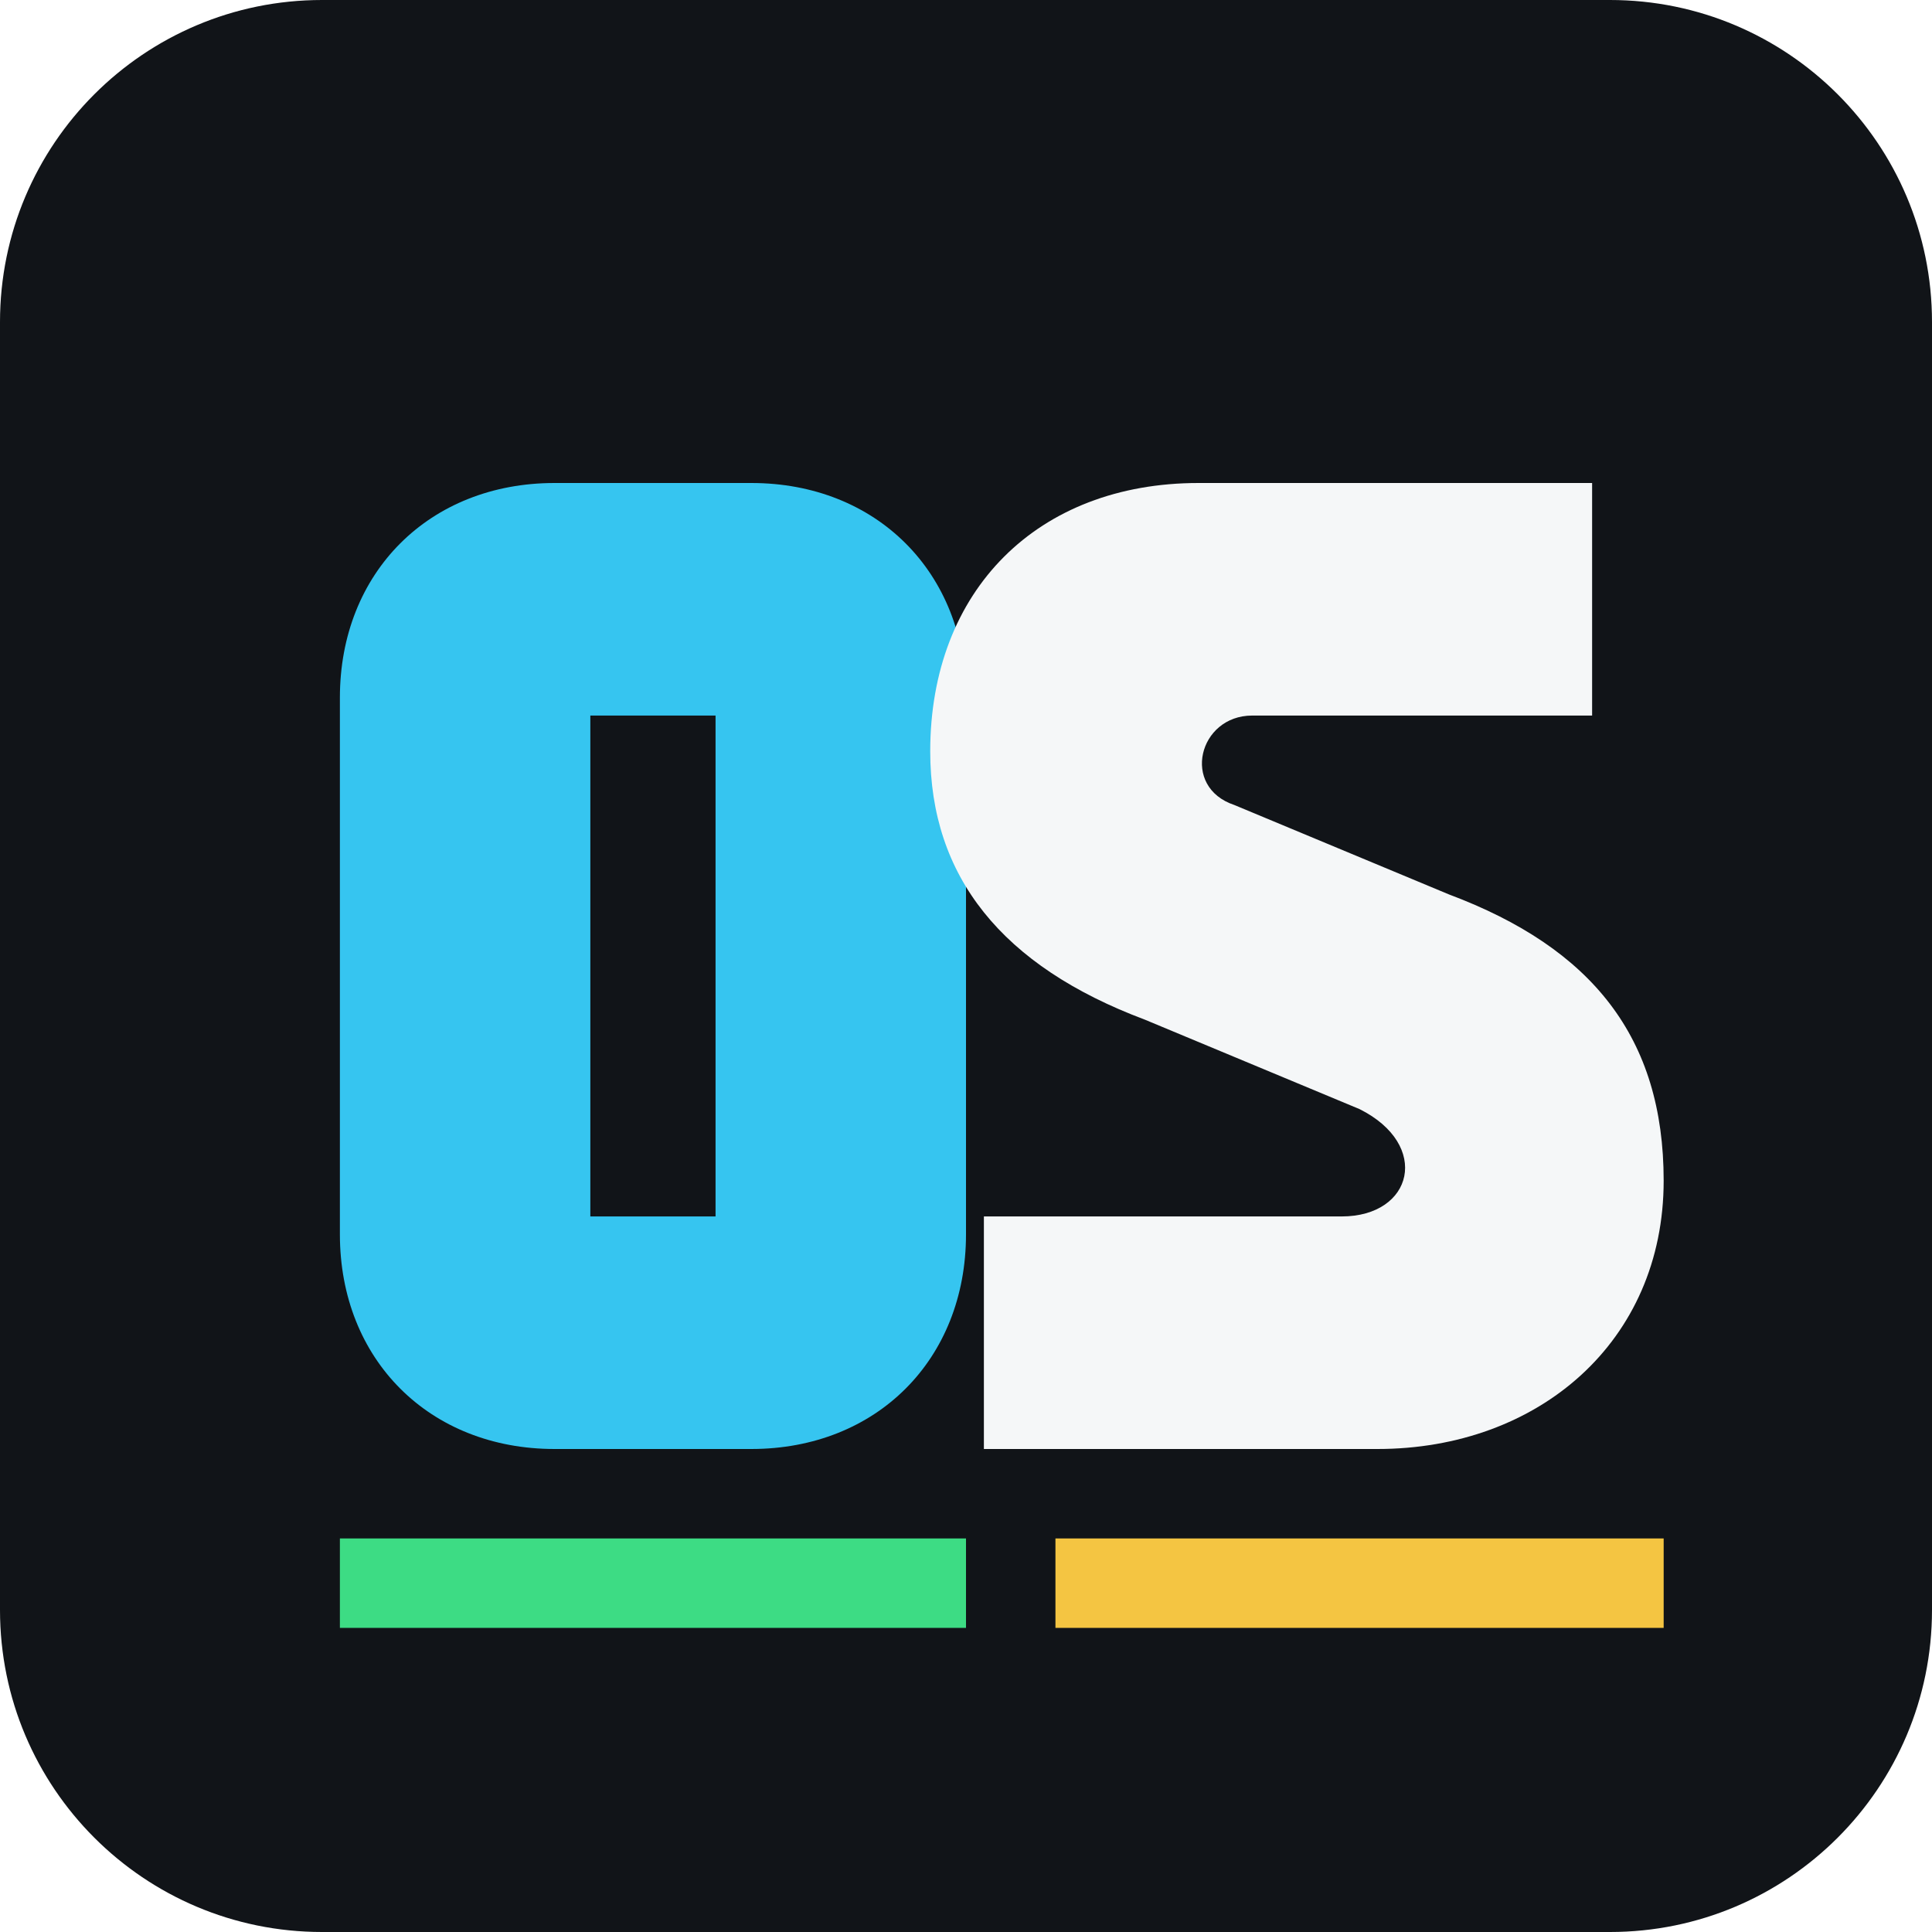
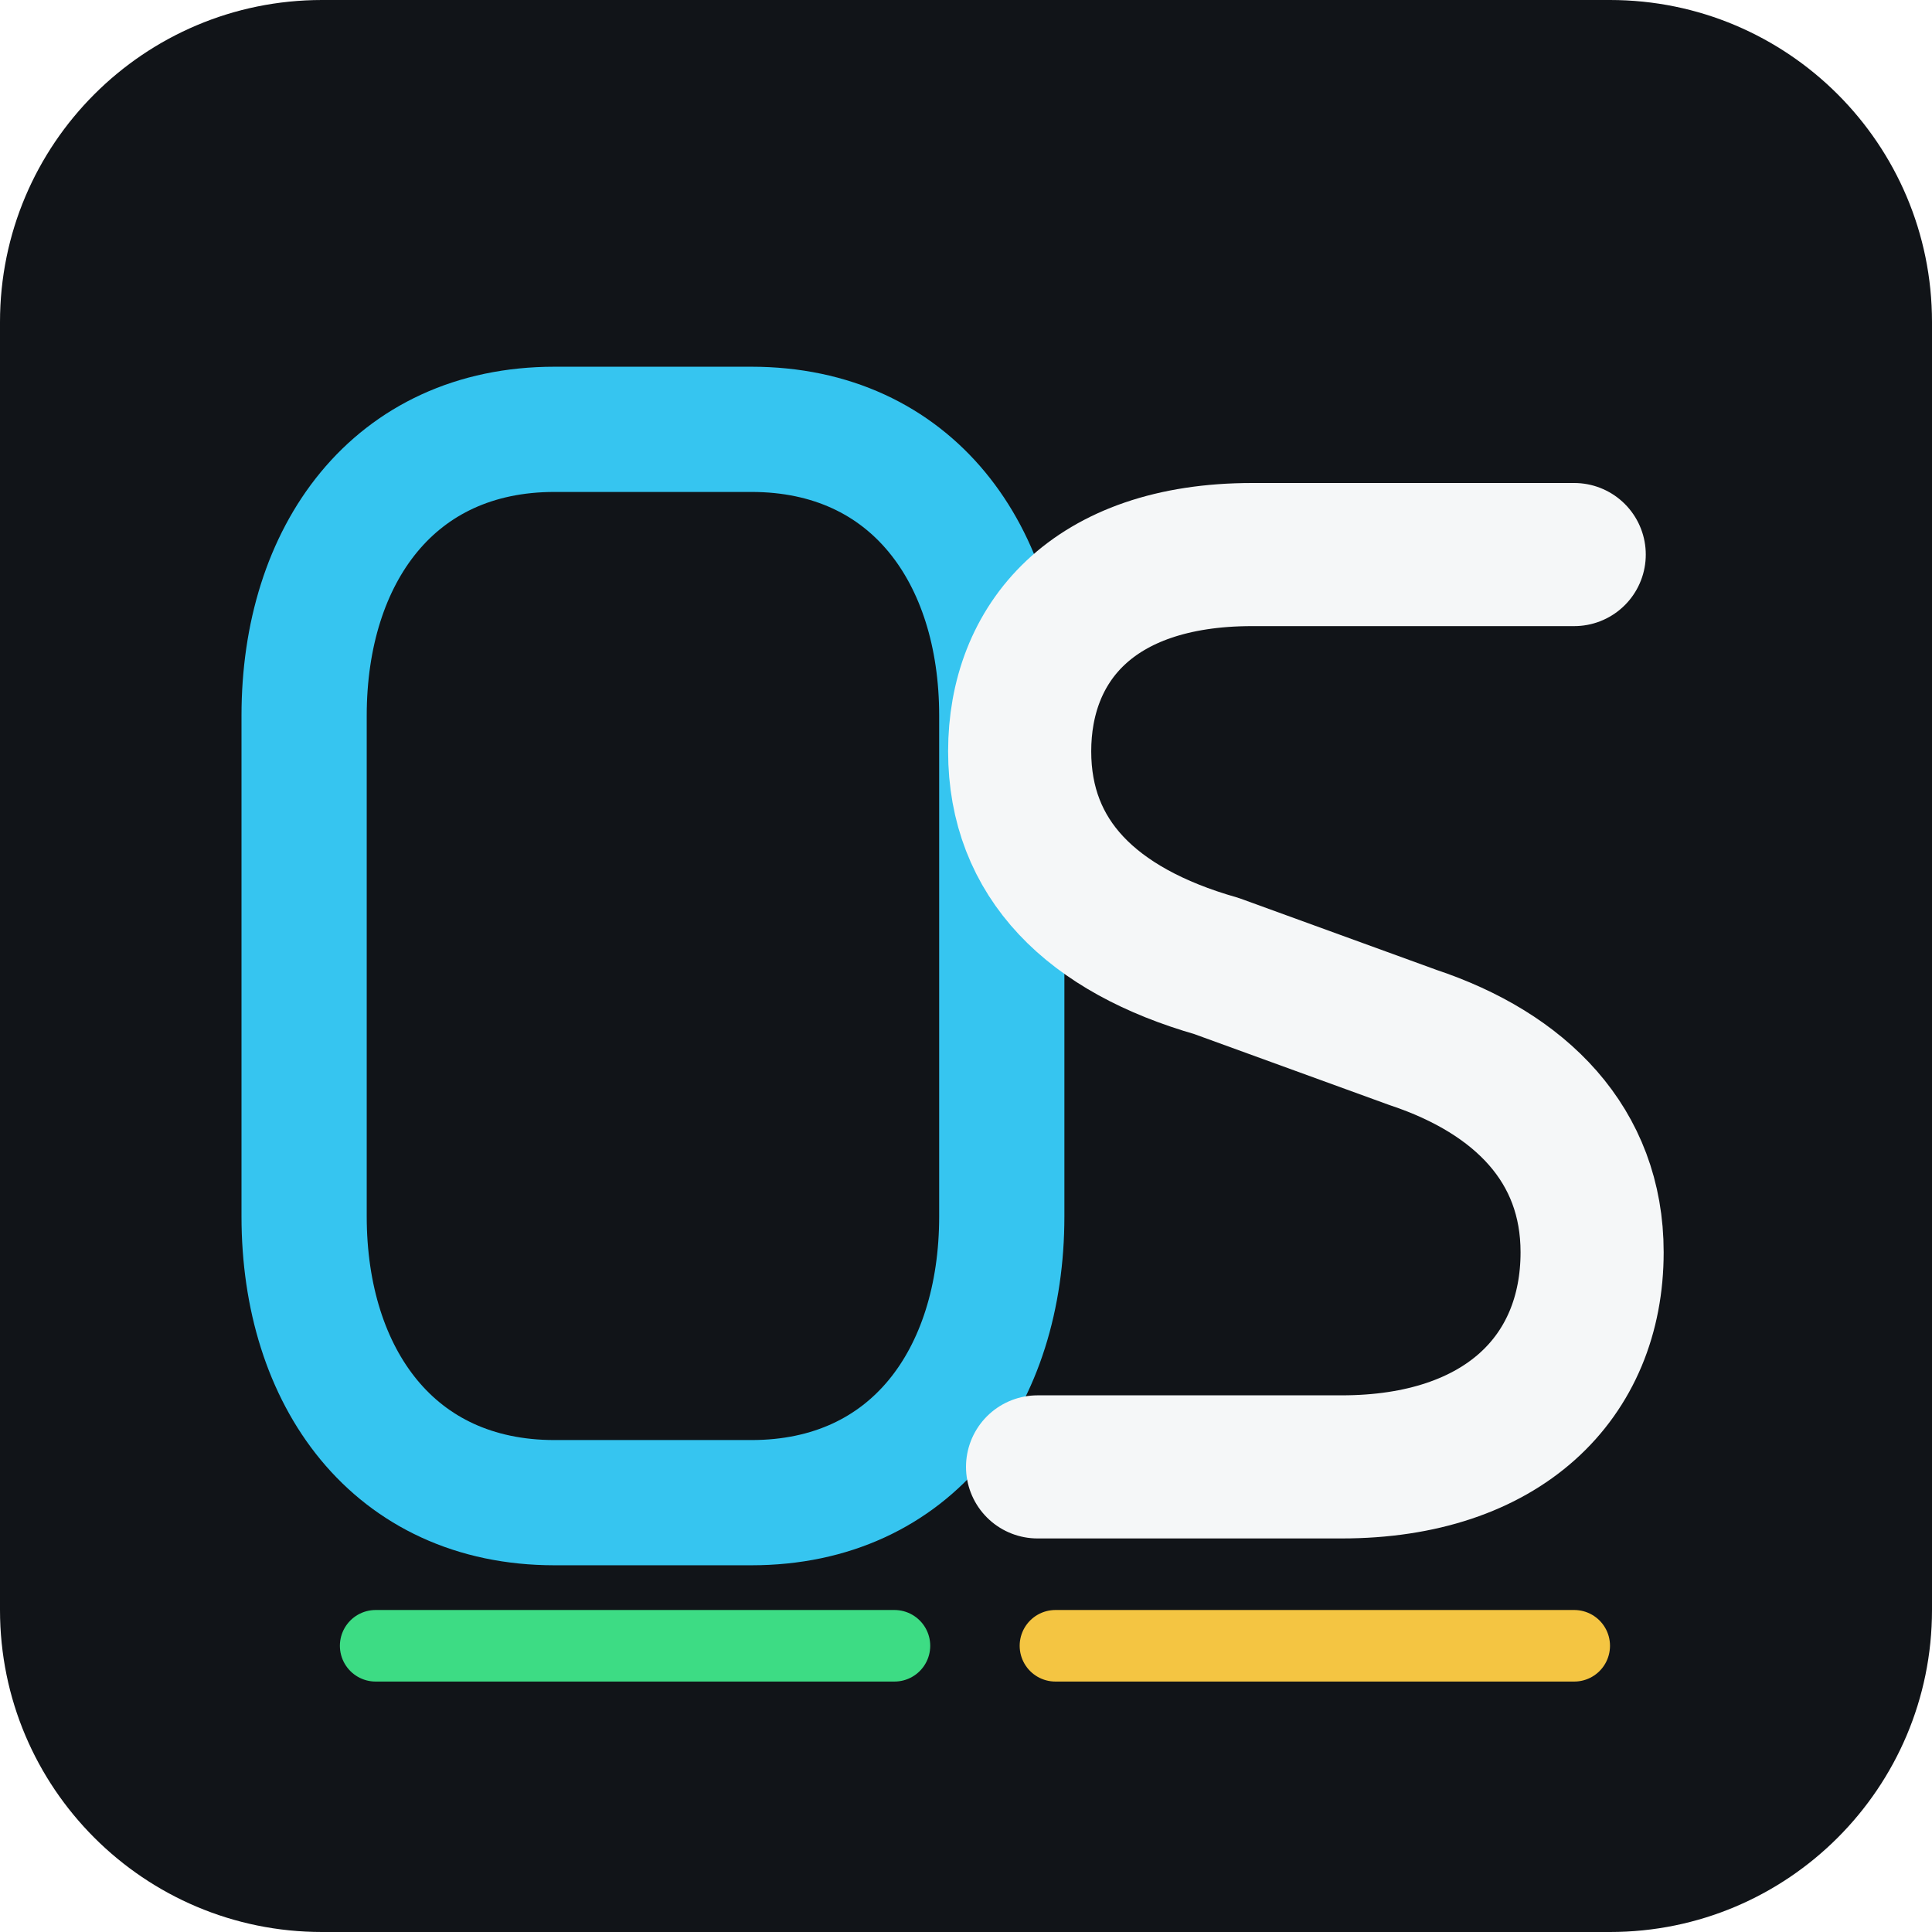
<svg xmlns="http://www.w3.org/2000/svg" width="320" height="320" viewBox="0 0 108 108">
  <rect width="108" height="108" rx="18" fill="#111418" />
-   <path d="M42 27H31c-7 0-12 5-12 12v30c0 7 5 12 12 12h11c7 0 12-5 12-12V39c0-7-5-12-12-12zm-2 13v28H33V40z" fill="#36C5F0" />
-   <path d="M67 27h22v13H70c-3 0-4 4-1 5l12 5c8 3 12 8 12 16 0 9-7 15-16 15H55V68h20c4 0 5-4 1-6l-12-5c-8-3-12-8-12-15 0-9 6-15 15-15z" fill="#F5F7F8" />
-   <rect x="19" y="86" width="35" height="5" fill="#3DDC84" />
-   <rect x="59" y="86" width="34" height="5" fill="#F4C542" />
+   <path d="M42 24H31C22 24 17 31 17 40V68C17 77 22 84 31 84H42C51 84 56 77 56 68V40C56 31 51 24 42 24Z" fill="none" stroke="#36C5F0" stroke-width="7" stroke-linejoin="round" />
+   <path d="M88 31H70C61 31 57 36 57 42C57 48 61 52 68 54L79 58C85 60 89 64 89 70C89 77 84 82 75 82H58" fill="none" stroke="#F5F7F8" stroke-width="8" stroke-linecap="round" stroke-linejoin="round" />
+   <path d="M21 92H50" stroke="#3DDC84" stroke-width="4" stroke-linecap="round" />
+   <path d="M59 92H88" stroke="#F4C542" stroke-width="4" stroke-linecap="round" />
</svg>
